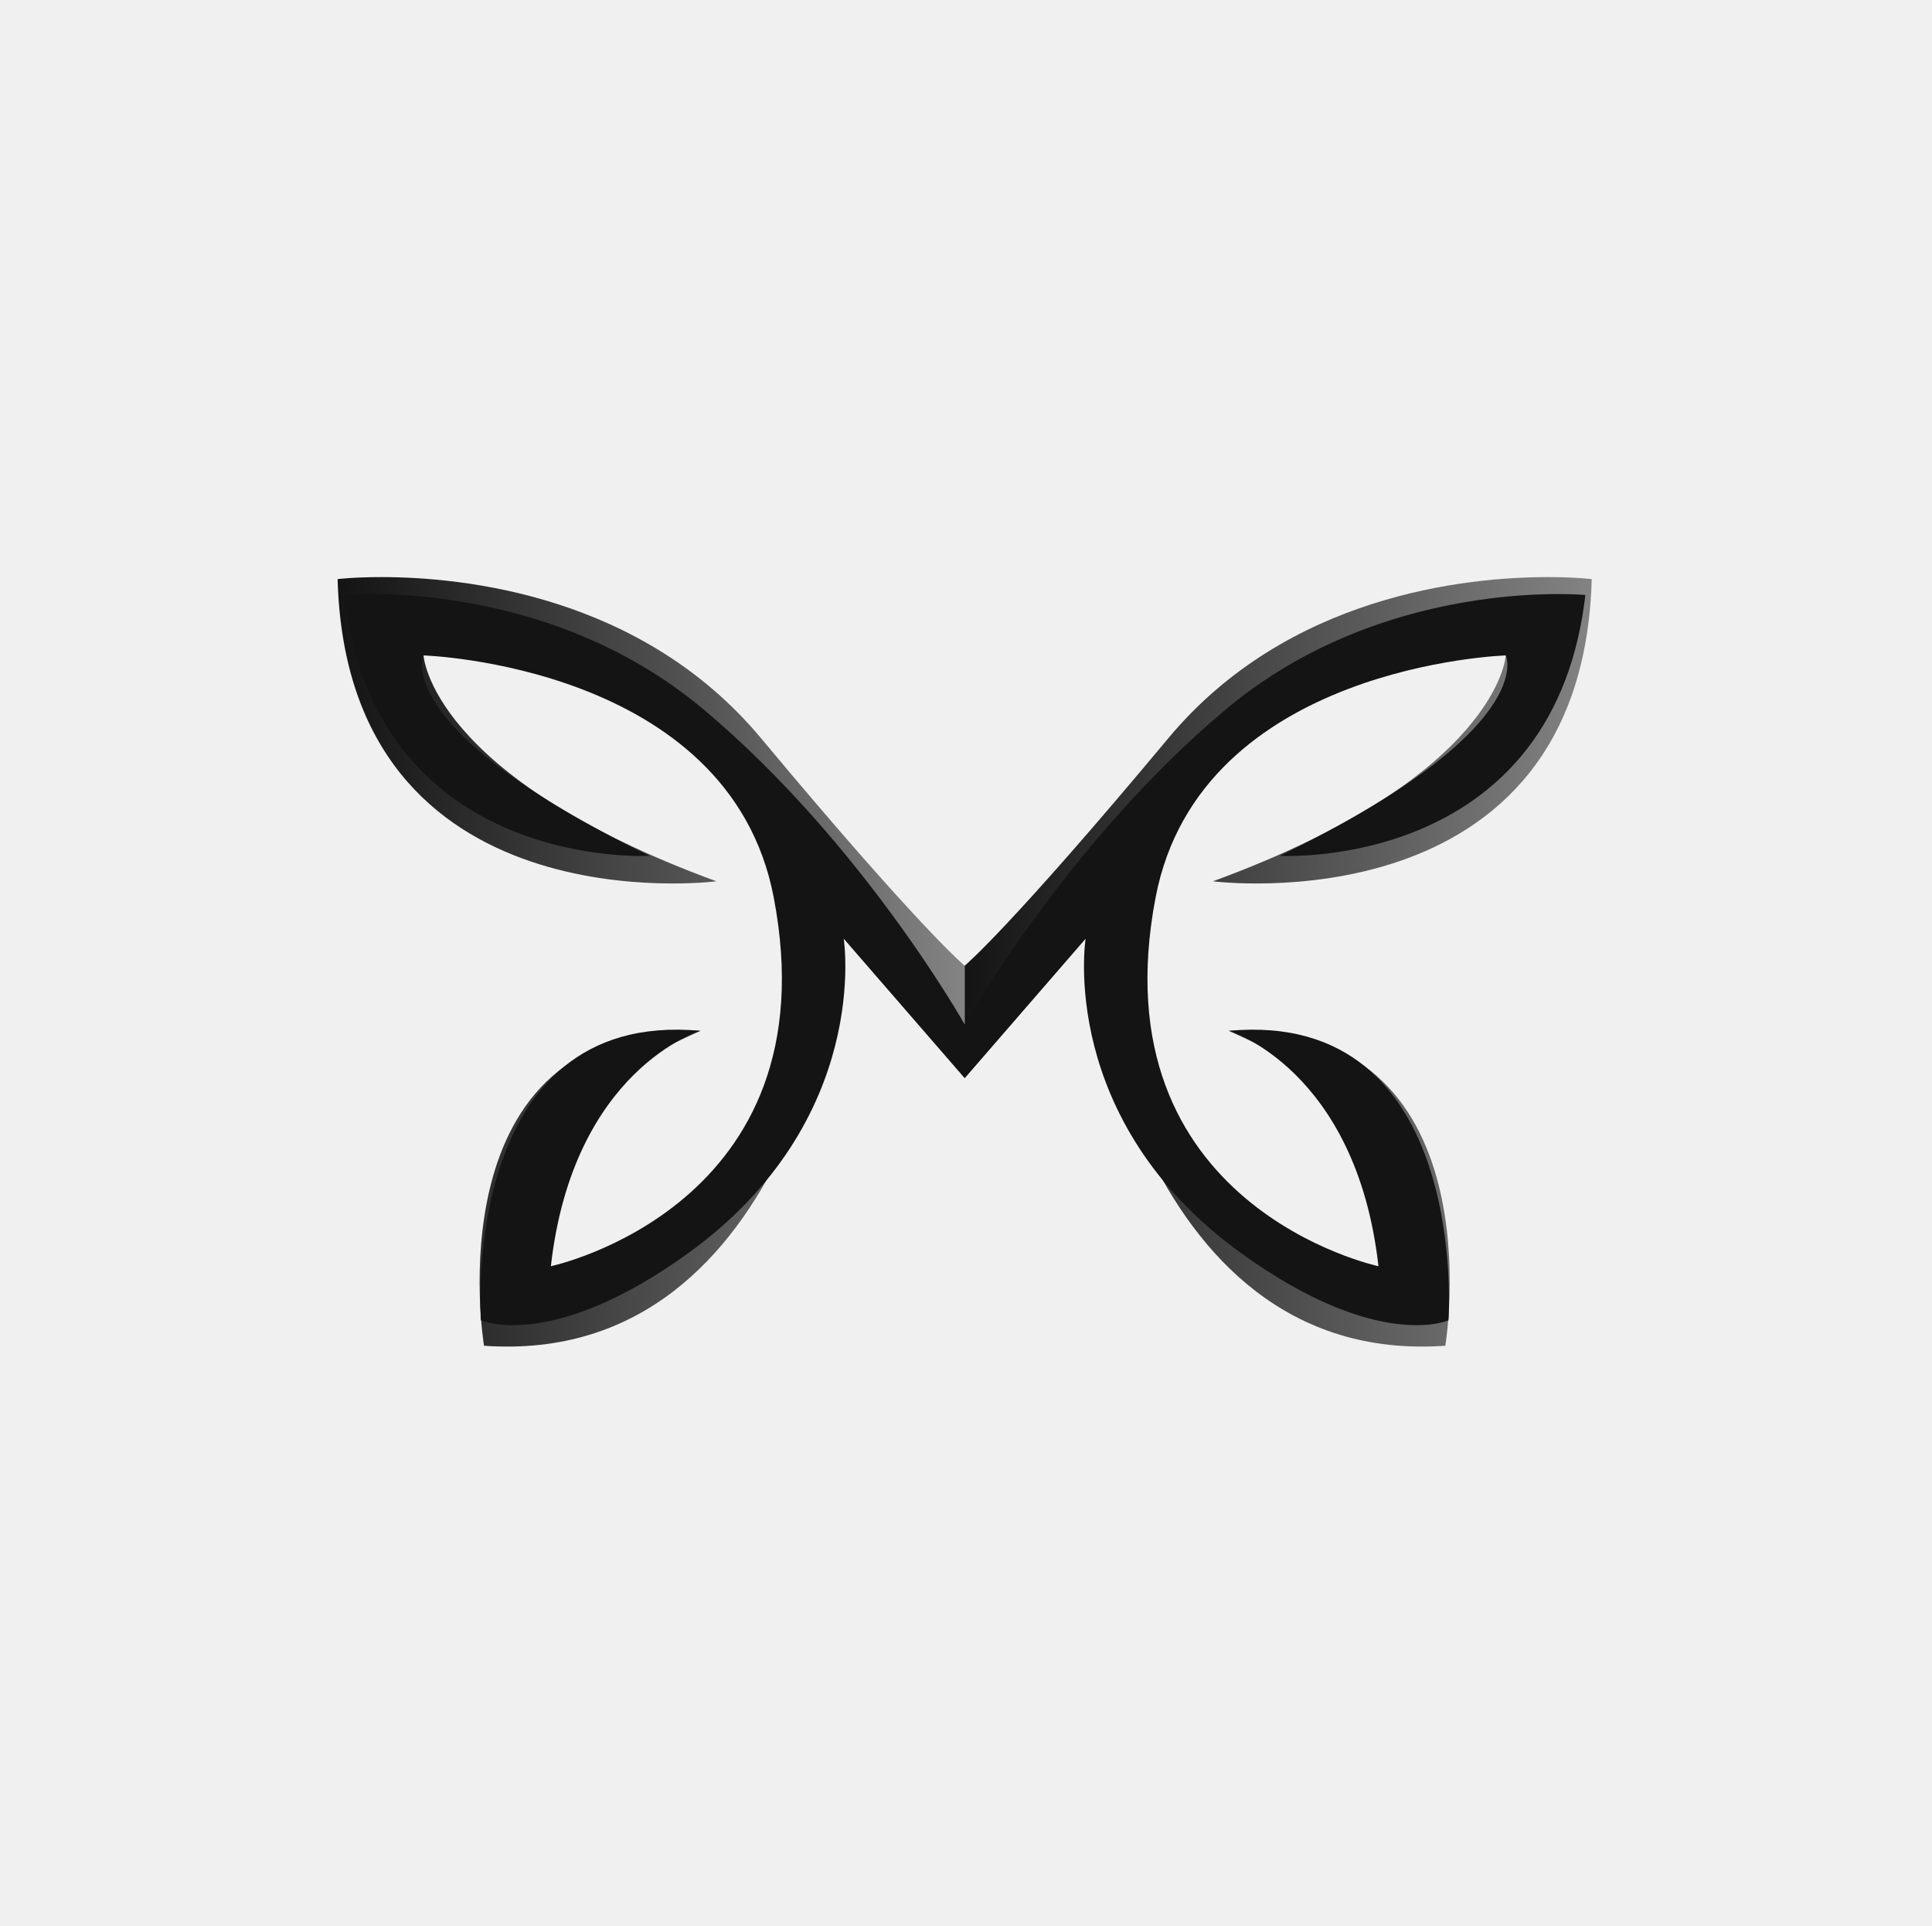
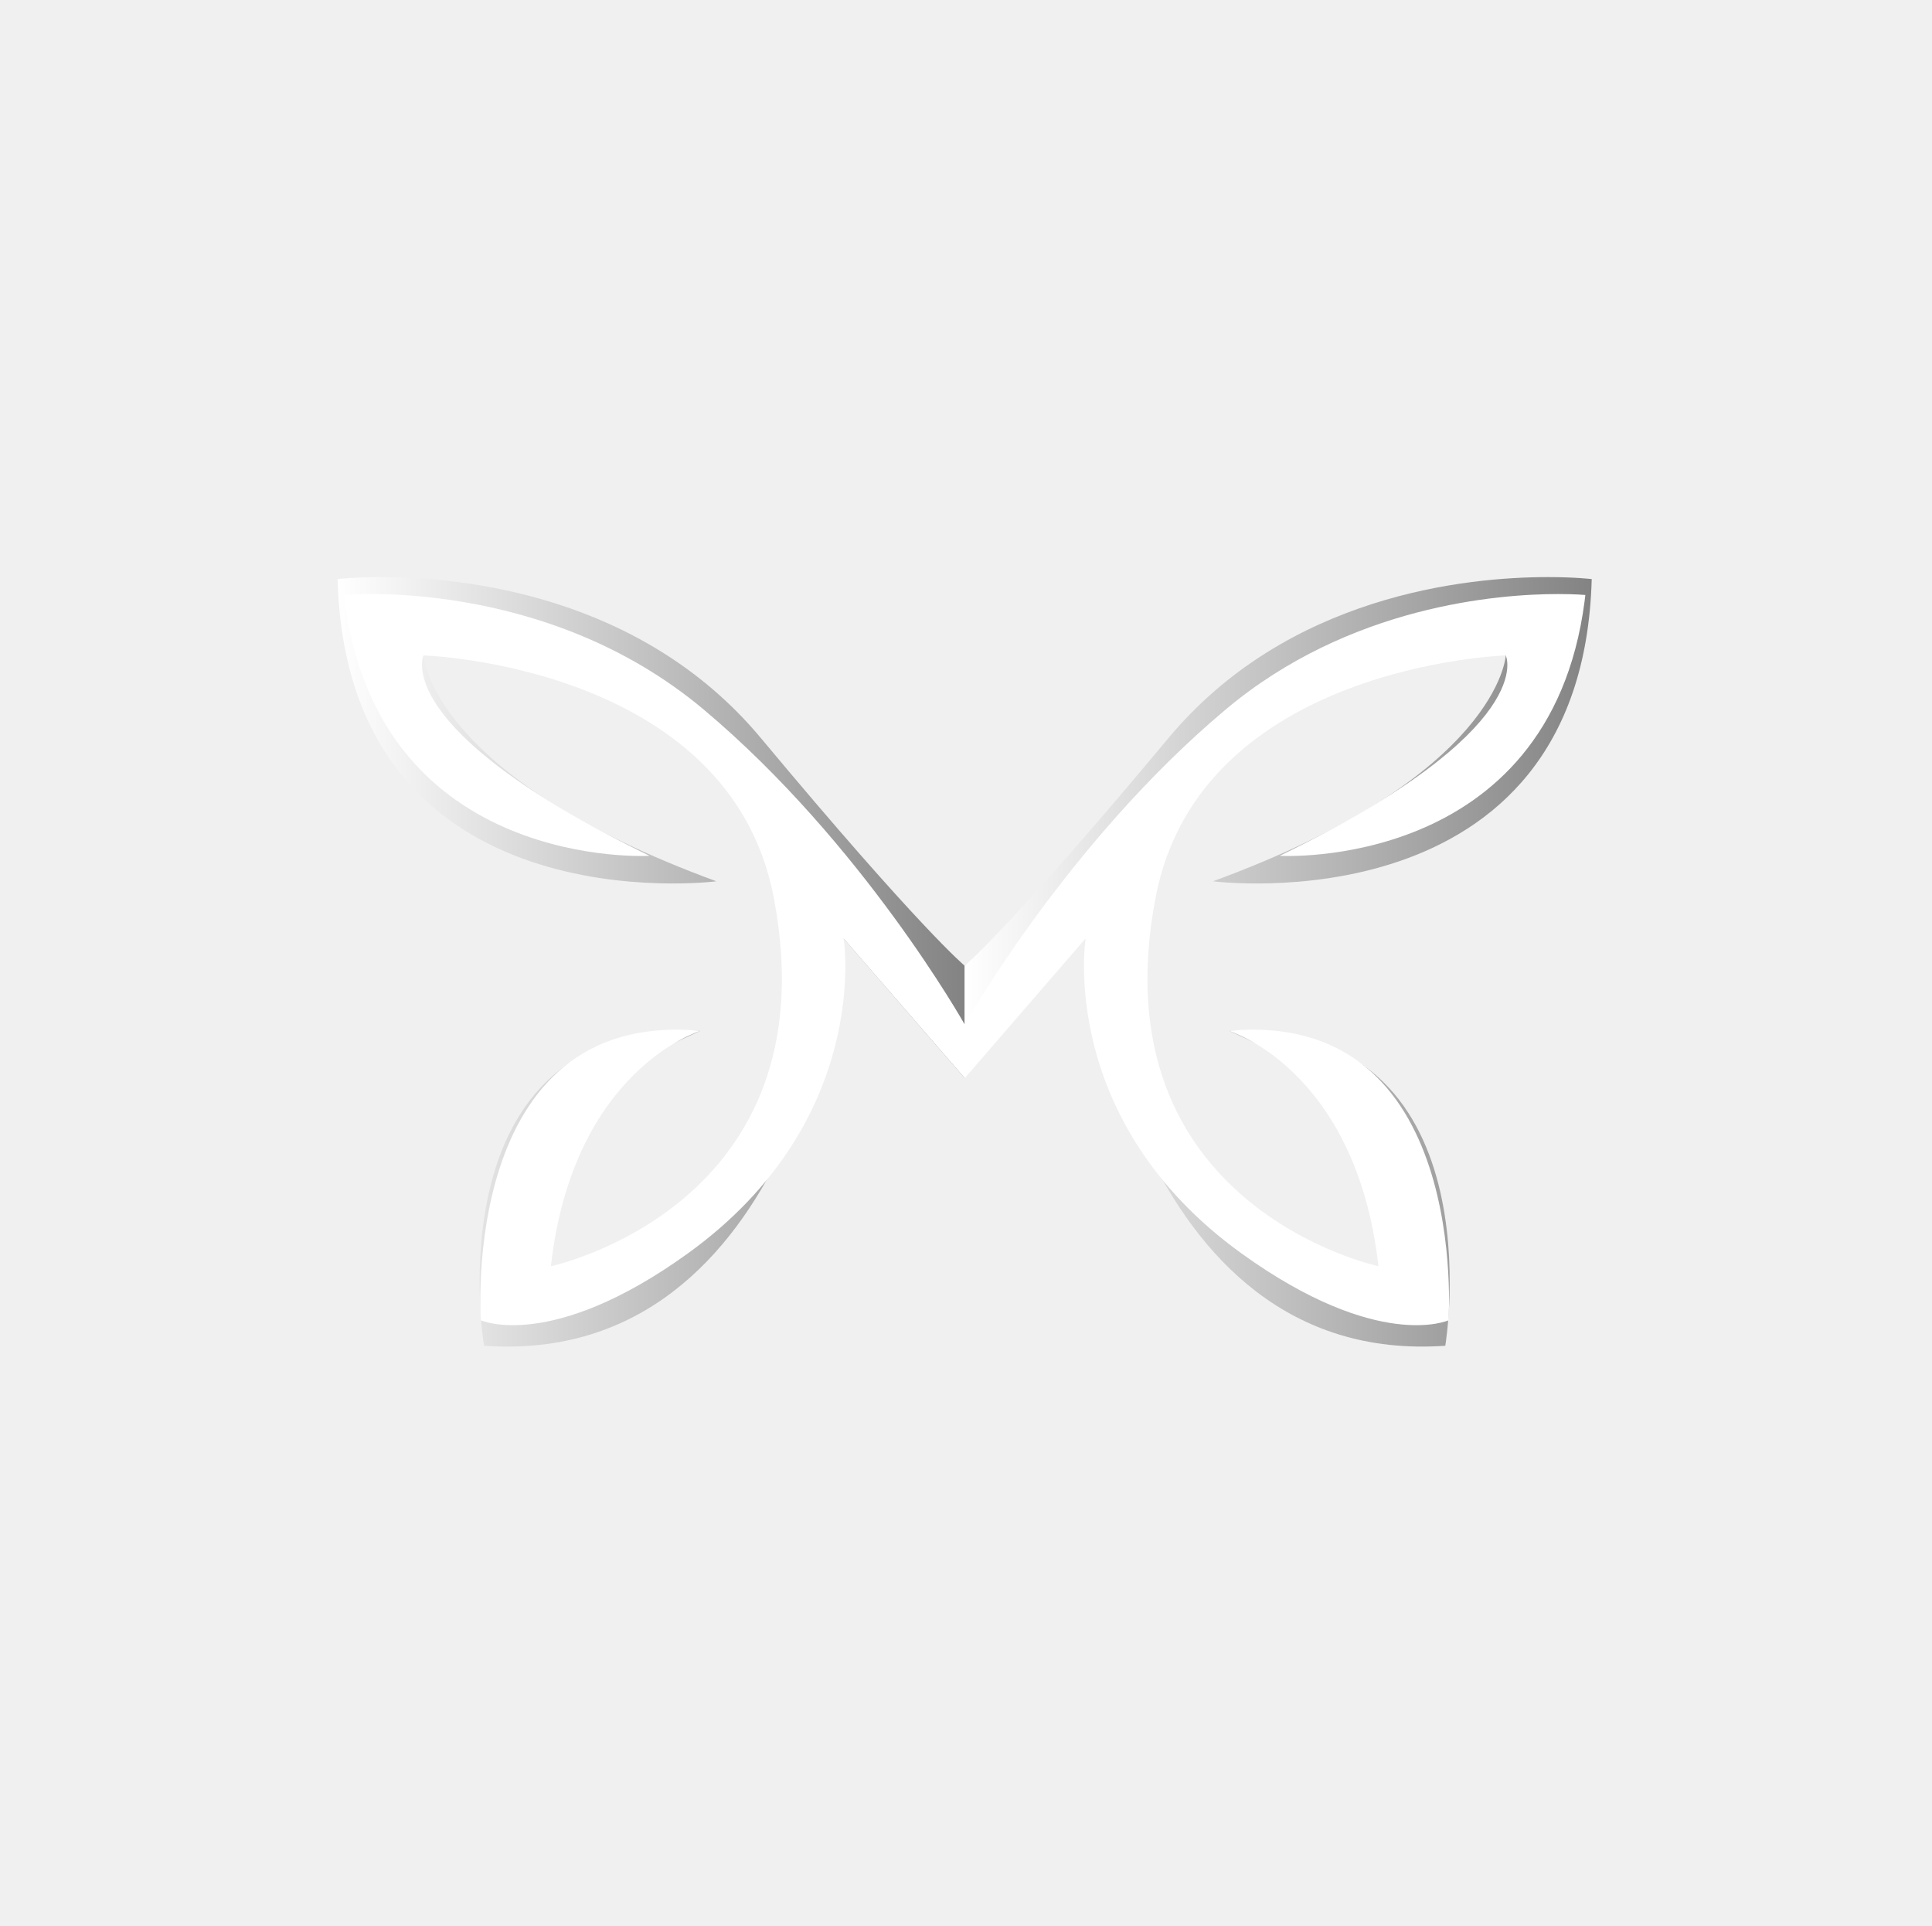
<svg xmlns="http://www.w3.org/2000/svg" width="305" height="304" viewBox="0 0 305 304" fill="none">
-   <path d="M53.298 91.41C54.805 146.647 113.095 139.114 113.095 139.114C67.87 122.543 66.865 103.461 66.865 103.461L79.428 99.444L114.1 119.53L125.154 144.136L123.144 174.767L110.63 189.832L93.497 200.377L85.457 203.39L83.95 197.364L89.98 172.256L110.582 162.715C67.87 161.209 76.413 212.429 76.413 212.429C126.159 215.944 133.194 148.153 133.194 148.153L152.289 170.174V152.442C152.289 152.442 145.254 146.647 120.129 116.517C101.286 93.92 73.115 91.096 60.207 91.096C55.905 91.096 53.298 91.41 53.298 91.41Z" fill="url(#paint0_linear_2_2621)" />
-   <path d="M184.449 116.517C159.325 146.647 152.29 152.443 152.29 152.443V170.175L171.384 148.153C171.384 148.153 178.42 215.944 228.166 212.429C228.166 212.429 236.709 161.209 193.997 162.716L214.599 172.257L220.629 197.365L219.121 203.39L211.081 200.377L193.949 189.832L181.434 174.767L179.425 144.136L190.479 119.53L225.151 99.444L237.714 103.462C237.714 103.462 236.709 122.543 191.484 139.114C191.484 139.114 249.773 146.647 251.281 91.41C251.281 91.41 248.674 91.096 244.371 91.096C231.464 91.096 203.293 93.921 184.449 116.517Z" fill="url(#paint1_linear_2_2621)" />
-   <path d="M193.494 111.998C168.369 133.089 152.29 161.711 152.29 161.711C152.29 161.711 136.21 133.089 111.085 111.998C85.961 90.907 54.304 93.92 54.304 93.92C54.342 94.258 54.384 94.592 54.427 94.924C59.993 137.569 102.543 135.097 102.543 135.097C61.339 115.011 66.866 103.461 66.866 103.461C66.866 103.461 115.105 104.968 122.14 141.625C131.509 190.446 86.966 199.875 86.966 199.875C90.483 168.741 110.583 162.715 110.583 162.715C72.393 159.201 75.911 208.412 75.911 208.412C75.911 208.412 86.966 213.433 108.573 197.866C137.753 176.844 133.195 148.153 133.195 148.153L152.29 170.174L171.384 148.153C171.384 148.153 166.826 176.844 196.006 197.866C217.614 213.433 228.669 208.412 228.669 208.412C228.669 208.412 232.186 159.201 193.997 162.715C193.997 162.715 214.096 168.741 217.614 199.875C217.614 199.875 173.07 190.446 182.439 141.625C189.474 104.968 237.714 103.461 237.714 103.461C237.714 103.461 243.241 115.011 202.036 135.097C202.036 135.097 244.586 137.569 250.153 94.924C250.196 94.592 250.237 94.258 250.276 93.92C250.276 93.92 248.711 93.772 246.005 93.772C236.529 93.771 213.037 95.593 193.494 111.998Z" fill="#141414" />
+   <path d="M53.298 91.41C54.805 146.647 113.095 139.115 113.095 139.115C67.87 122.543 66.865 103.462 66.865 103.462L79.428 99.444L114.1 119.53L125.154 144.136L123.144 174.768L110.63 189.833L93.497 200.378L85.457 203.391L83.95 197.365L89.98 172.257L110.582 162.716C67.87 161.21 76.413 212.429 76.413 212.429C126.159 215.945 133.194 148.153 133.194 148.153L152.289 170.175V152.443C152.289 152.443 145.254 146.647 120.129 116.518C101.286 93.921 73.115 91.096 60.207 91.096C55.905 91.096 53.298 91.41 53.298 91.41Z" fill="url(#paint0_linear_5_3030)" />
+   <path d="M184.449 116.518C159.325 146.647 152.29 152.443 152.29 152.443V170.175L171.384 148.153C171.384 148.153 178.42 215.945 228.166 212.429C228.166 212.429 236.709 161.21 193.997 162.716L214.599 172.257L220.629 197.365L219.121 203.391L211.081 200.378L193.949 189.833L181.434 174.768L179.425 144.136L190.479 119.53L225.151 99.444L237.714 103.462C237.714 103.462 236.709 122.543 191.484 139.115C191.484 139.115 249.773 146.647 251.281 91.41C251.281 91.41 248.674 91.096 244.371 91.096C231.464 91.096 203.293 93.921 184.449 116.518Z" fill="url(#paint1_linear_5_3030)" />
+   <path d="M193.494 111.998C168.369 133.089 152.29 161.711 152.29 161.711C152.29 161.711 136.21 133.089 111.085 111.998C85.961 90.907 54.304 93.92 54.304 93.92C54.342 94.258 54.384 94.592 54.427 94.924C59.993 137.569 102.543 135.097 102.543 135.097C61.339 115.011 66.866 103.461 66.866 103.461C66.866 103.461 115.105 104.968 122.14 141.625C131.509 190.446 86.966 199.875 86.966 199.875C90.483 168.741 110.583 162.715 110.583 162.715C72.393 159.201 75.911 208.412 75.911 208.412C75.911 208.412 86.966 213.433 108.573 197.866C137.753 176.844 133.195 148.153 133.195 148.153L152.29 170.174L171.384 148.153C171.384 148.153 166.826 176.844 196.006 197.866C217.614 213.433 228.669 208.412 228.669 208.412C228.669 208.412 232.186 159.201 193.997 162.715C193.997 162.715 214.096 168.741 217.614 199.875C217.614 199.875 173.07 190.446 182.439 141.625C189.474 104.968 237.714 103.461 237.714 103.461C237.714 103.461 243.241 115.011 202.036 135.097C202.036 135.097 244.586 137.569 250.153 94.924C250.196 94.592 250.237 94.258 250.276 93.92C250.276 93.92 248.711 93.772 246.005 93.772C236.529 93.771 213.037 95.593 193.494 111.998Z" fill="white" />
  <defs>
-     <linearGradient id="paint0_linear_2_2621" x1="53.298" y1="151.828" x2="152.289" y2="151.828" gradientUnits="userSpaceOnUse">
-       <stop stop-color="#141414" />
+     <linearGradient id="paint0_linear_5_3030" x1="53.298" y1="151.829" x2="152.289" y2="151.829" gradientUnits="userSpaceOnUse">
+       <stop stop-color="white" />
      <stop offset="1" stop-color="#838383" />
    </linearGradient>
-     <linearGradient id="paint1_linear_2_2621" x1="152.29" y1="151.829" x2="251.281" y2="151.829" gradientUnits="userSpaceOnUse">
-       <stop stop-color="#141414" />
+     <linearGradient id="paint1_linear_5_3030" x1="152.29" y1="151.829" x2="251.281" y2="151.829" gradientUnits="userSpaceOnUse">
+       <stop stop-color="white" />
      <stop offset="1" stop-color="#838383" />
    </linearGradient>
  </defs>
</svg>
